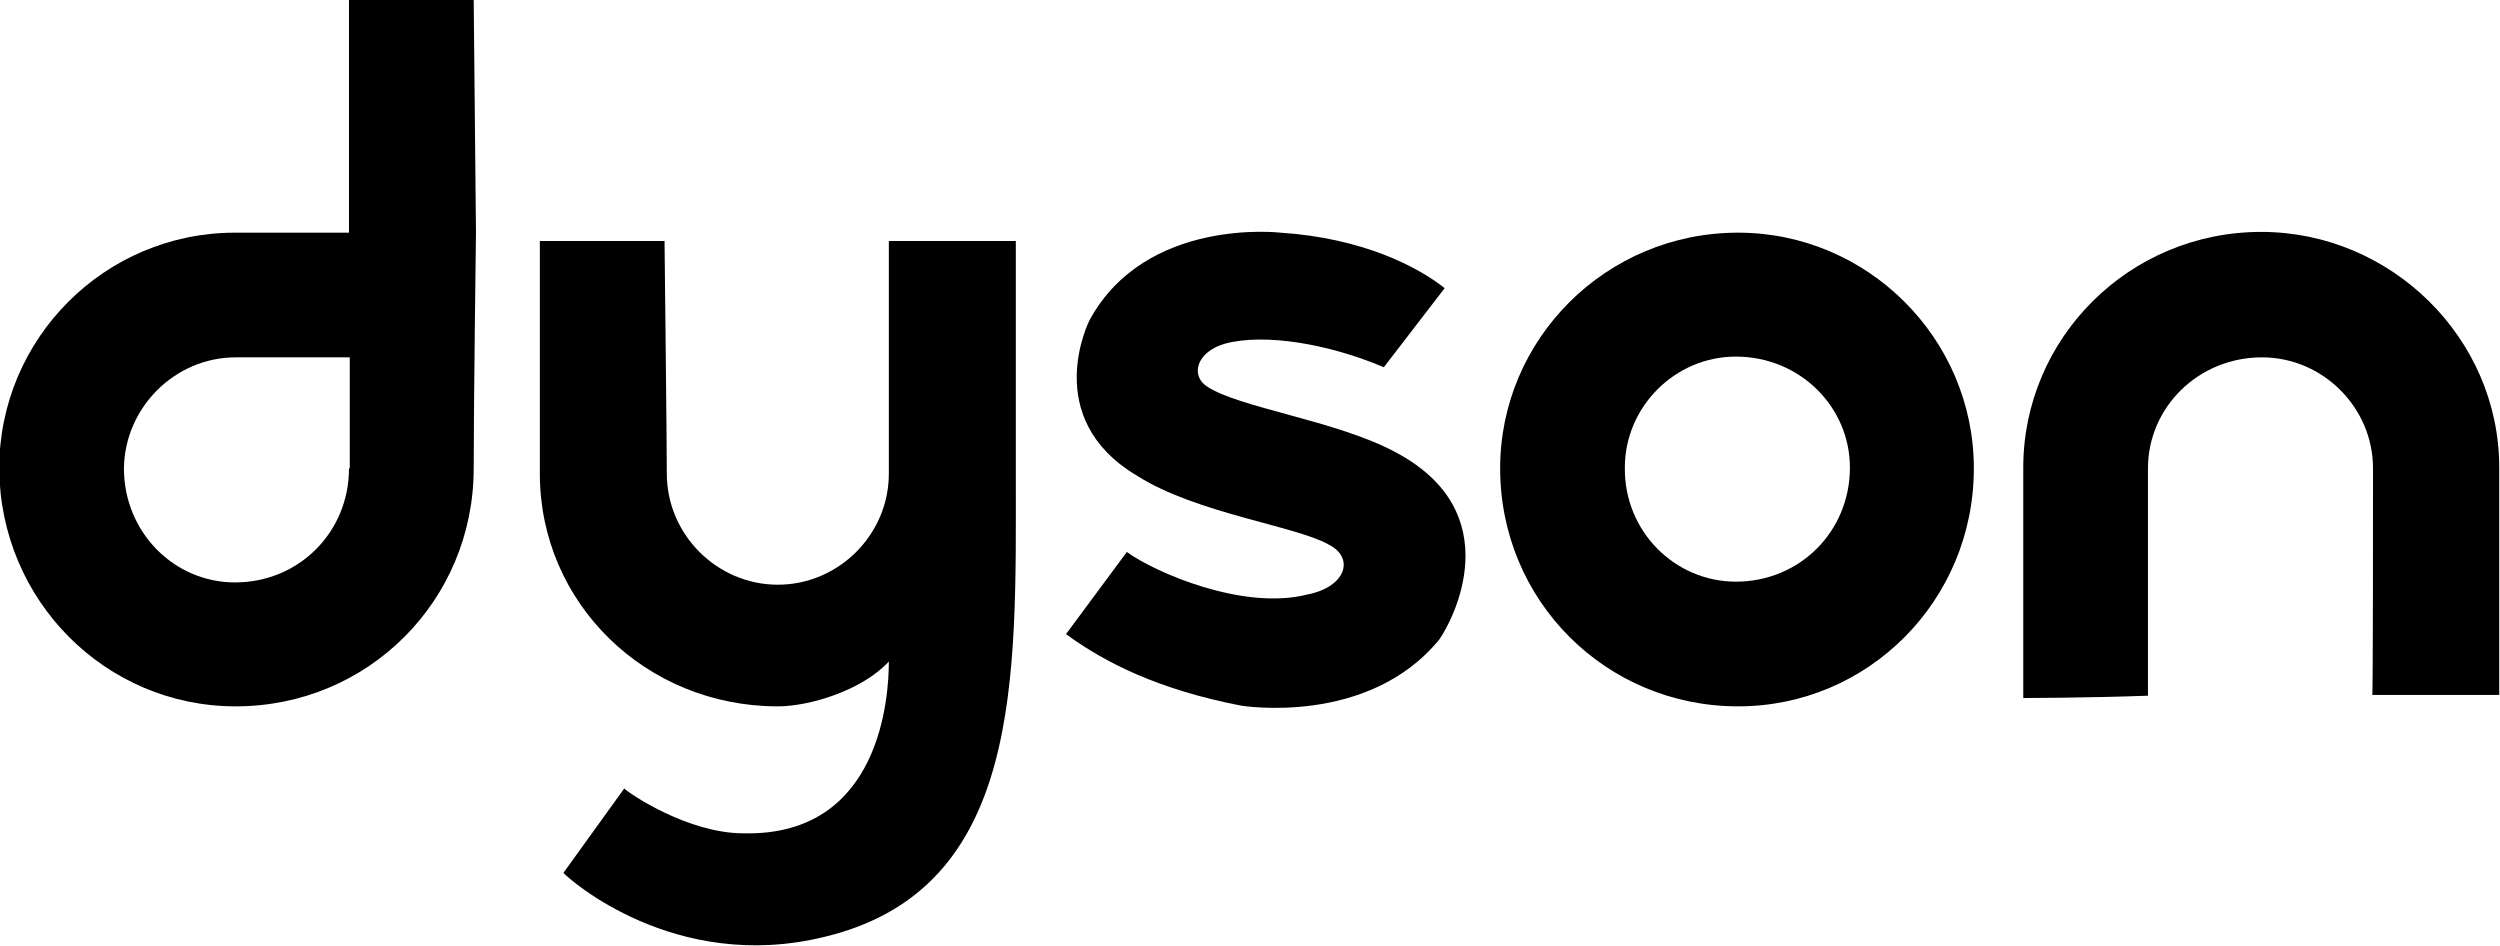
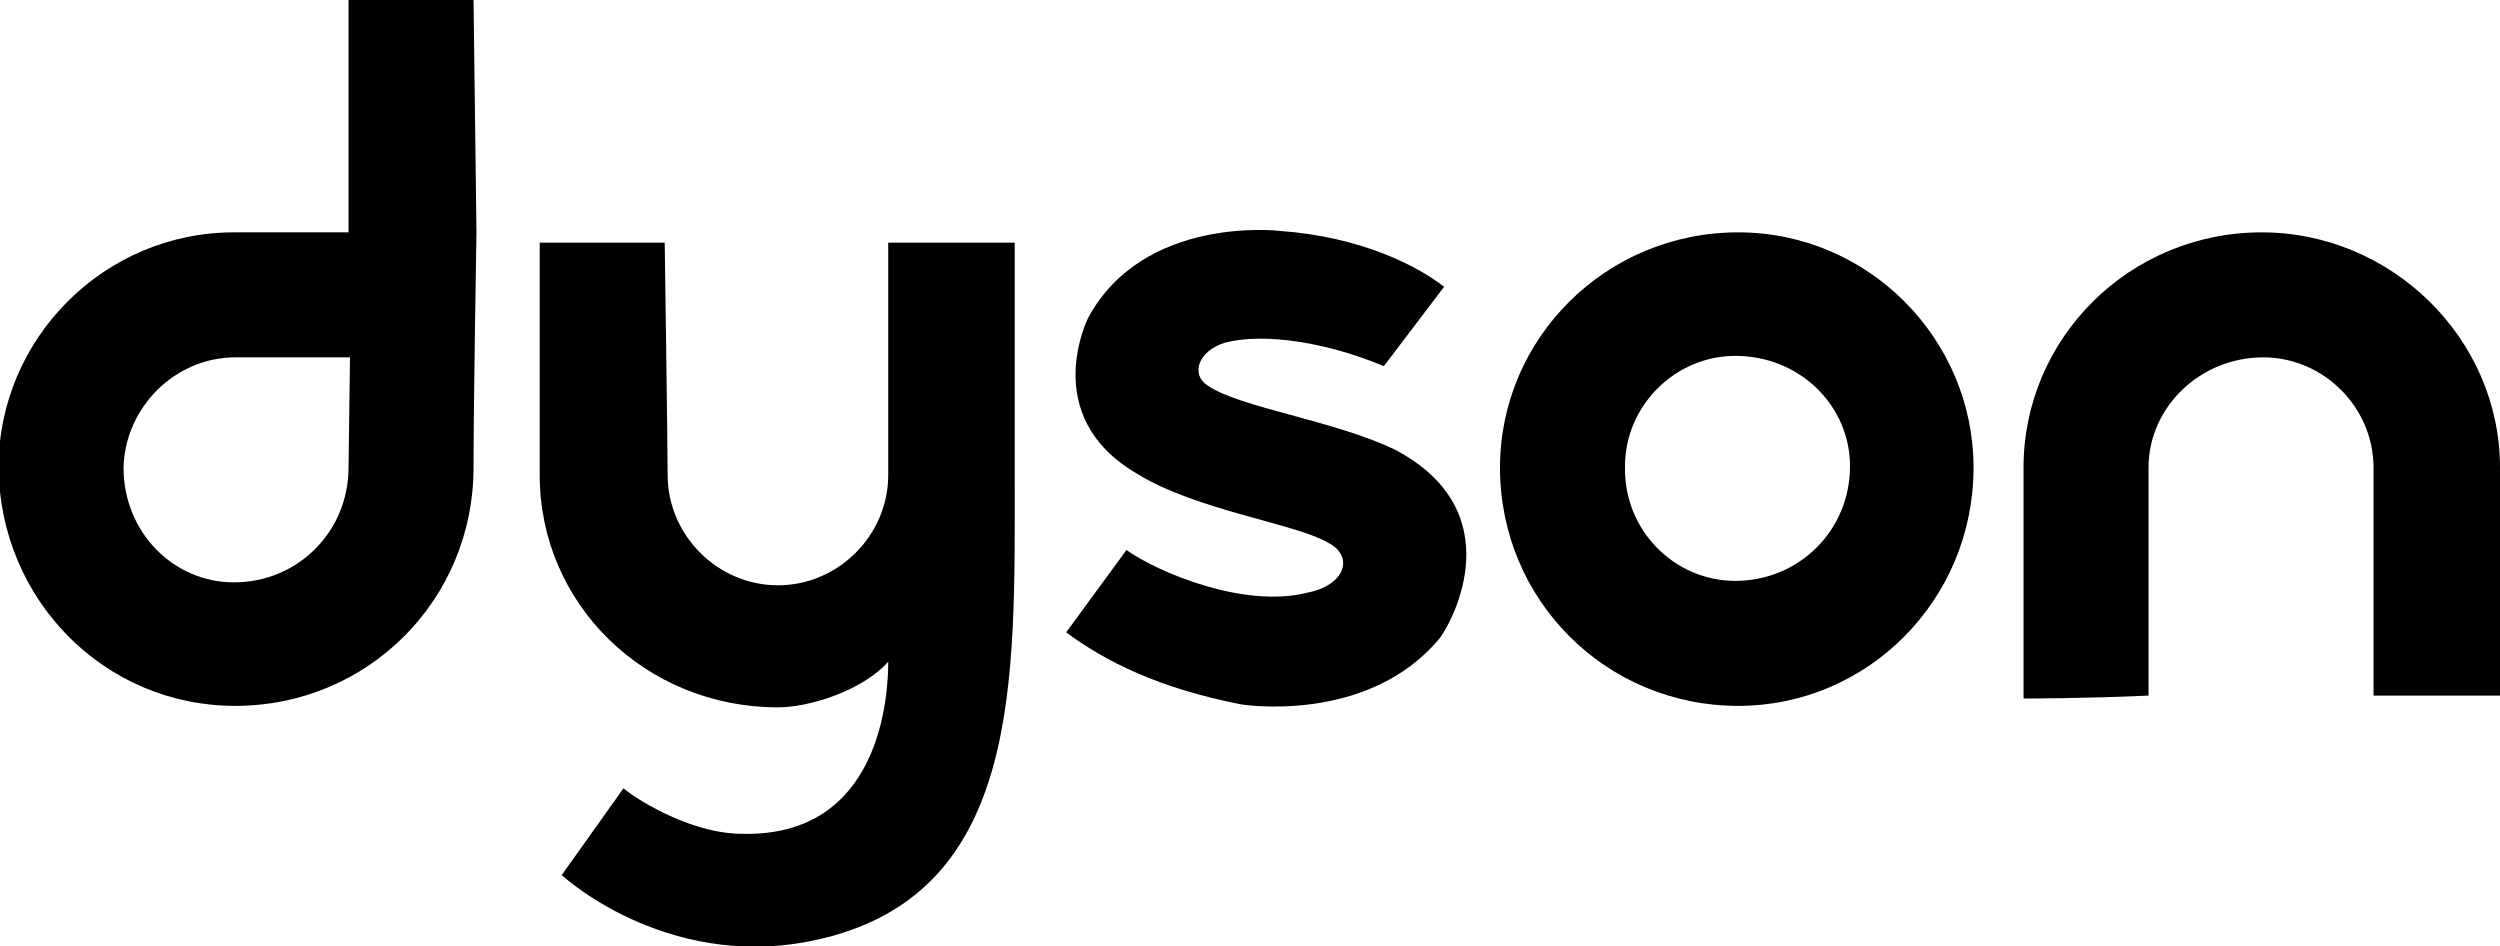
- <svg xmlns="http://www.w3.org/2000/svg" version="1.1" id="Layer_1" x="0px" y="0px" viewBox="0 0 328.8 124.3" style="enable-background:new 0 0 328.8 124.3;" xml:space="preserve">
-   <style type="text/css">
- 	.st0{fill-rule:evenodd;clip-rule:evenodd;}
- </style>
+ <svg xmlns="http://www.w3.org/2000/svg" version="1.1" id="Layer_1" x="0px" y="0px" width="170px" height="64.3px" viewBox="0 117.9 170 64.3" style="enable-background:new 0 117.9 170 64.3;" xml:space="preserve">
  <g>
-     <path class="st0" d="M62.3,0H45.9v30.6c-5.6,0-11.5,0-15,0c-17.1,0-31,13.9-31,31C0,79,13.9,92.9,31,92.9   c17.4,0,31.3-13.9,31.3-31.3c0-8.4,0.3-31,0.3-31L62.3,0L62.3,0z M45.9,61.6c0,8.4-6.6,15-15,15c-8,0-14.6-6.6-14.6-15   C16.4,53.6,23,47,31,47h15V61.6L45.9,61.6z" />
-     <path class="st0" d="M197.3,61.6c0-17,13.9-31,31.3-31c17,0,31,13.9,31,31c0,17.4-13.9,31.3-31,31.3   C211.2,92.9,197.3,79,197.3,61.6L197.3,61.6z M228.3,76.5c8.4,0,15-6.6,15-15c0-8-6.6-14.6-15-14.6c-8,0-14.6,6.6-14.6,14.6   C213.6,69.9,220.3,76.5,228.3,76.5L228.3,76.5z" />
-     <path class="st0" d="M312.1,61.6c0-8-6.6-14.6-14.6-14.6c-8.4,0-15,6.6-15,14.6c0,4.2,0,29.9,0,29.9c-8.4,0.3-16.4,0.3-16.4,0.3   s0-21.6,0-30.3c0-17,13.9-31,31.3-31c17,0,31.3,13.9,31.3,31c0,9,0,29.9,0,29.9s-8.4,0-16.7,0C312.1,91.5,312.1,65.8,312.1,61.6   L312.1,61.6z" />
-     <path class="st0" d="M158.7,50.8c-2.1-1.4-1.4-4.5,2.4-5.6c5.2-1.4,13.6,0,20.9,3.1l8-10.4c-3.5-2.8-10.8-6.6-21.6-7.3   c0,0-17.7-2.1-25.1,11.5c0,0-6.6,12.9,6.3,20.5c7.7,4.9,20.9,6.6,25.1,9c3.5,1.7,2.4,5.6-2.8,6.6c-8.3,2.1-19.8-2.8-23.7-5.6   l-8,10.8c5.2,3.8,12.2,7.3,23,9.4c0,0,16.7,2.8,26.1-8.7c1.7-2.4,9.4-16.7-5.9-24.7C175.7,55.3,162.8,53.6,158.7,50.8L158.7,50.8z" />
-     <path class="st0" d="M82.1,103.7c0.7,0.7,8.4,5.9,15.7,5.9c18.1,0.4,19.1-18.1,19.1-22.6c-3.5,3.8-10.4,5.9-14.6,5.9   C84.9,92.9,71,79.3,71,62.3c0-8.7,0-30.6,0-30.6s8,0,16.4,0c0,0,0.3,26.8,0.3,30.6c0,8,6.6,14.6,14.6,14.6c8,0,14.6-6.6,14.6-14.6   c0-3.5,0-30.6,0-30.6c8.4,0,16.7,0,16.7,0v30.6c0,26.8,1,54.6-25.1,60.9c-19.8,4.9-33.8-7.7-34.4-8.4L82.1,103.7L82.1,103.7z" />
+     <path d="M32.2,117.9h-8.5v15.8c-2.9,0-5.9,0-7.8,0c-8.8,0-16,7.2-16,16c0.1,9,7.2,16.2,16.1,16.2c9,0,16.2-7.2,16.2-16.2   c0-4.3,0.2-16,0.2-16L32.2,117.9L32.2,117.9z M23.7,149.7c0,4.3-3.4,7.8-7.8,7.8c-4.1,0-7.5-3.4-7.5-7.8c0.1-4.1,3.5-7.5,7.6-7.5   h7.8L23.7,149.7L23.7,149.7z" />
+     <path d="M102,149.7c0-8.8,7.2-16,16.2-16c8.8,0,16,7.2,16,16c0,9-7.2,16.2-16,16.2C109.2,165.9,102,158.7,102,149.7L102,149.7z    M118,157.4c4.3,0,7.8-3.4,7.8-7.8c0-4.1-3.4-7.5-7.8-7.5c-4.1,0-7.5,3.4-7.5,7.5C110.4,154,113.9,157.4,118,157.4L118,157.4z" />
+     <path d="M161.4,149.7c0-4.1-3.4-7.5-7.5-7.5c-4.3,0-7.8,3.4-7.8,7.5c0,2.2,0,15.5,0,15.5c-4.3,0.2-8.5,0.2-8.5,0.2s0-11.2,0-15.7   c0-8.8,7.2-16,16.2-16c8.8,0,16.2,7.2,16.2,16c0,4.7,0,15.5,0,15.5s-4.3,0-8.6,0C161.4,165.2,161.4,151.9,161.4,149.7L161.4,149.7z   " />
+     <path d="M82.1,144.1c-1.1-0.7-0.7-2.3,1.2-2.9c2.7-0.7,7,0,10.8,1.6l4.1-5.4c-1.8-1.4-5.6-3.4-11.2-3.8c0,0-9.2-1.1-13,5.9   c0,0-3.4,6.7,3.3,10.6c4,2.5,10.8,3.4,13,4.7c1.8,0.9,1.2,2.9-1.4,3.4c-4.3,1.1-10.2-1.4-12.3-2.9l-4.1,5.6c2.7,2,6.3,3.8,11.9,4.9   c0,0,8.6,1.4,13.5-4.5c0.9-1.2,4.9-8.6-3-12.8C90.8,146.5,84.2,145.6,82.1,144.1L82.1,144.1z" />
+     <path d="M42.4,171.5c0.4,0.4,4.3,3.1,8.1,3.1c9.4,0.2,9.9-9.4,9.9-11.7c-1.8,2-5.4,3.1-7.5,3.1c-9,0-16.2-7-16.2-15.8   c0-4.5,0-15.8,0-15.8s4.1,0,8.5,0c0,0,0.2,13.9,0.2,15.8c0,4.1,3.4,7.5,7.5,7.5c4.1,0,7.5-3.4,7.5-7.5c0-1.8,0-15.8,0-15.8   c4.3,0,8.6,0,8.6,0v15.8c0,13.9,0.5,28.2-13,31.5c-10.2,2.5-17.5-4-17.8-4.3L42.4,171.5L42.4,171.5z" />
  </g>
</svg>
